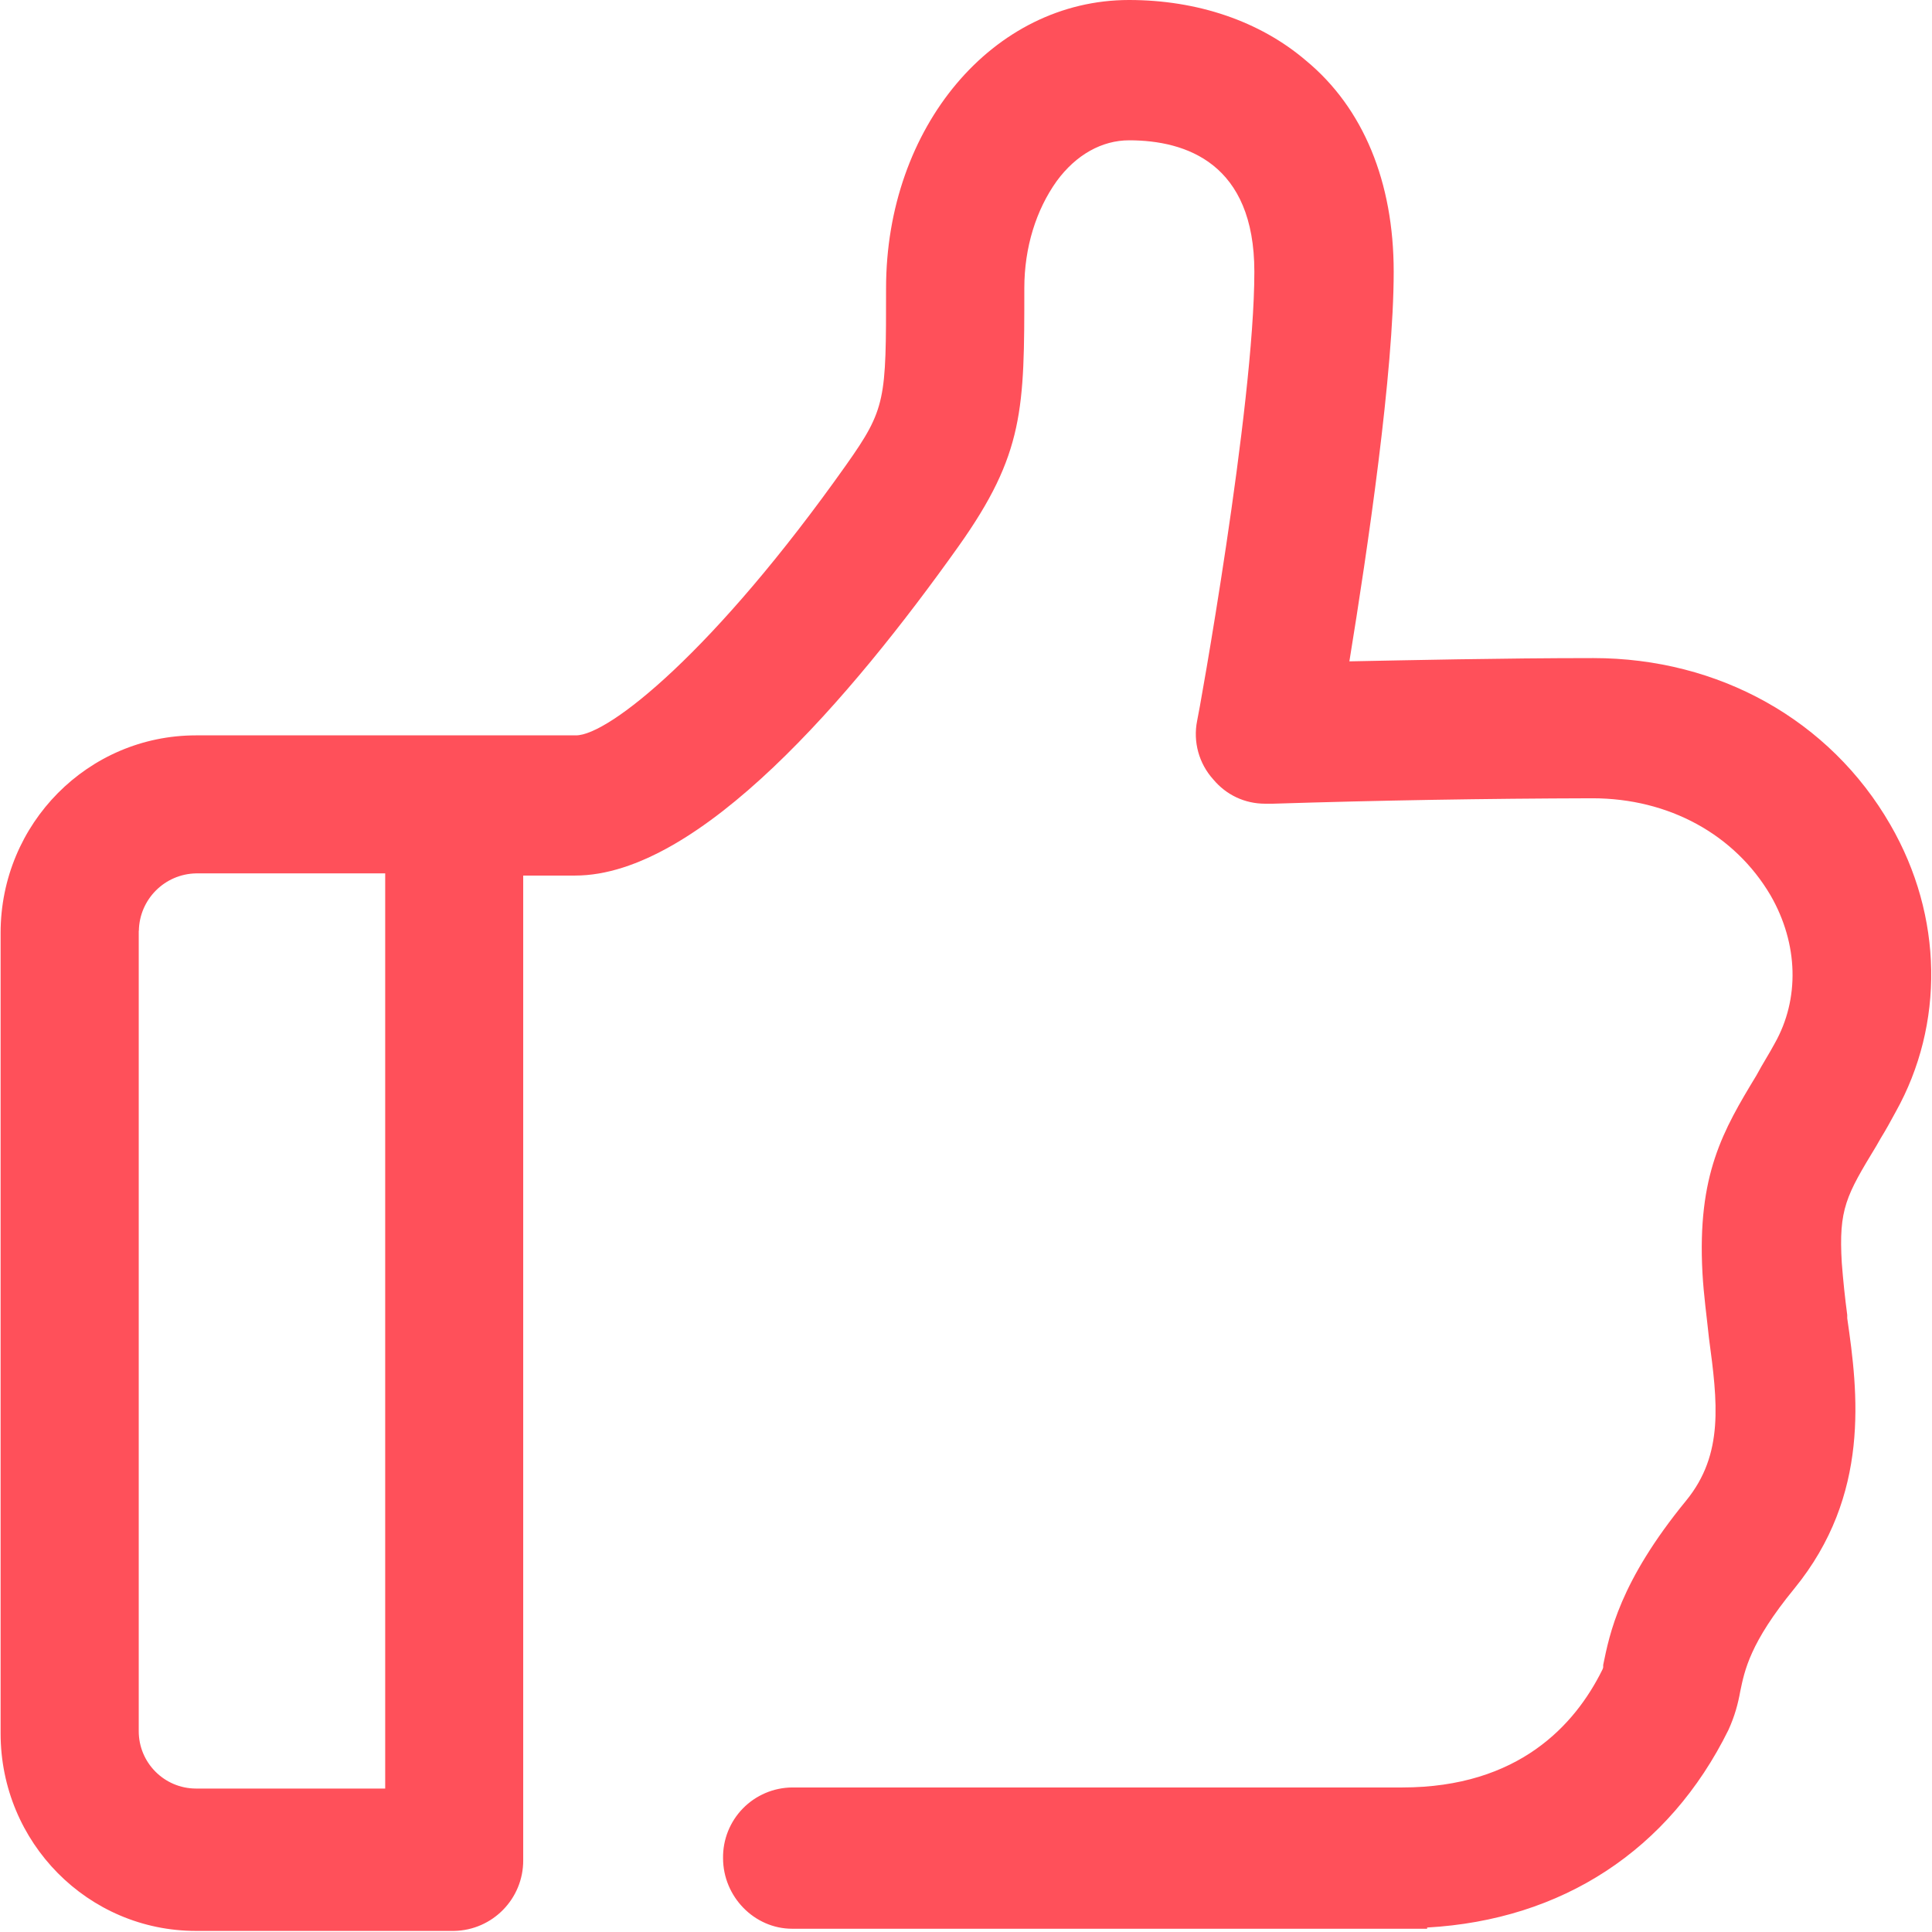
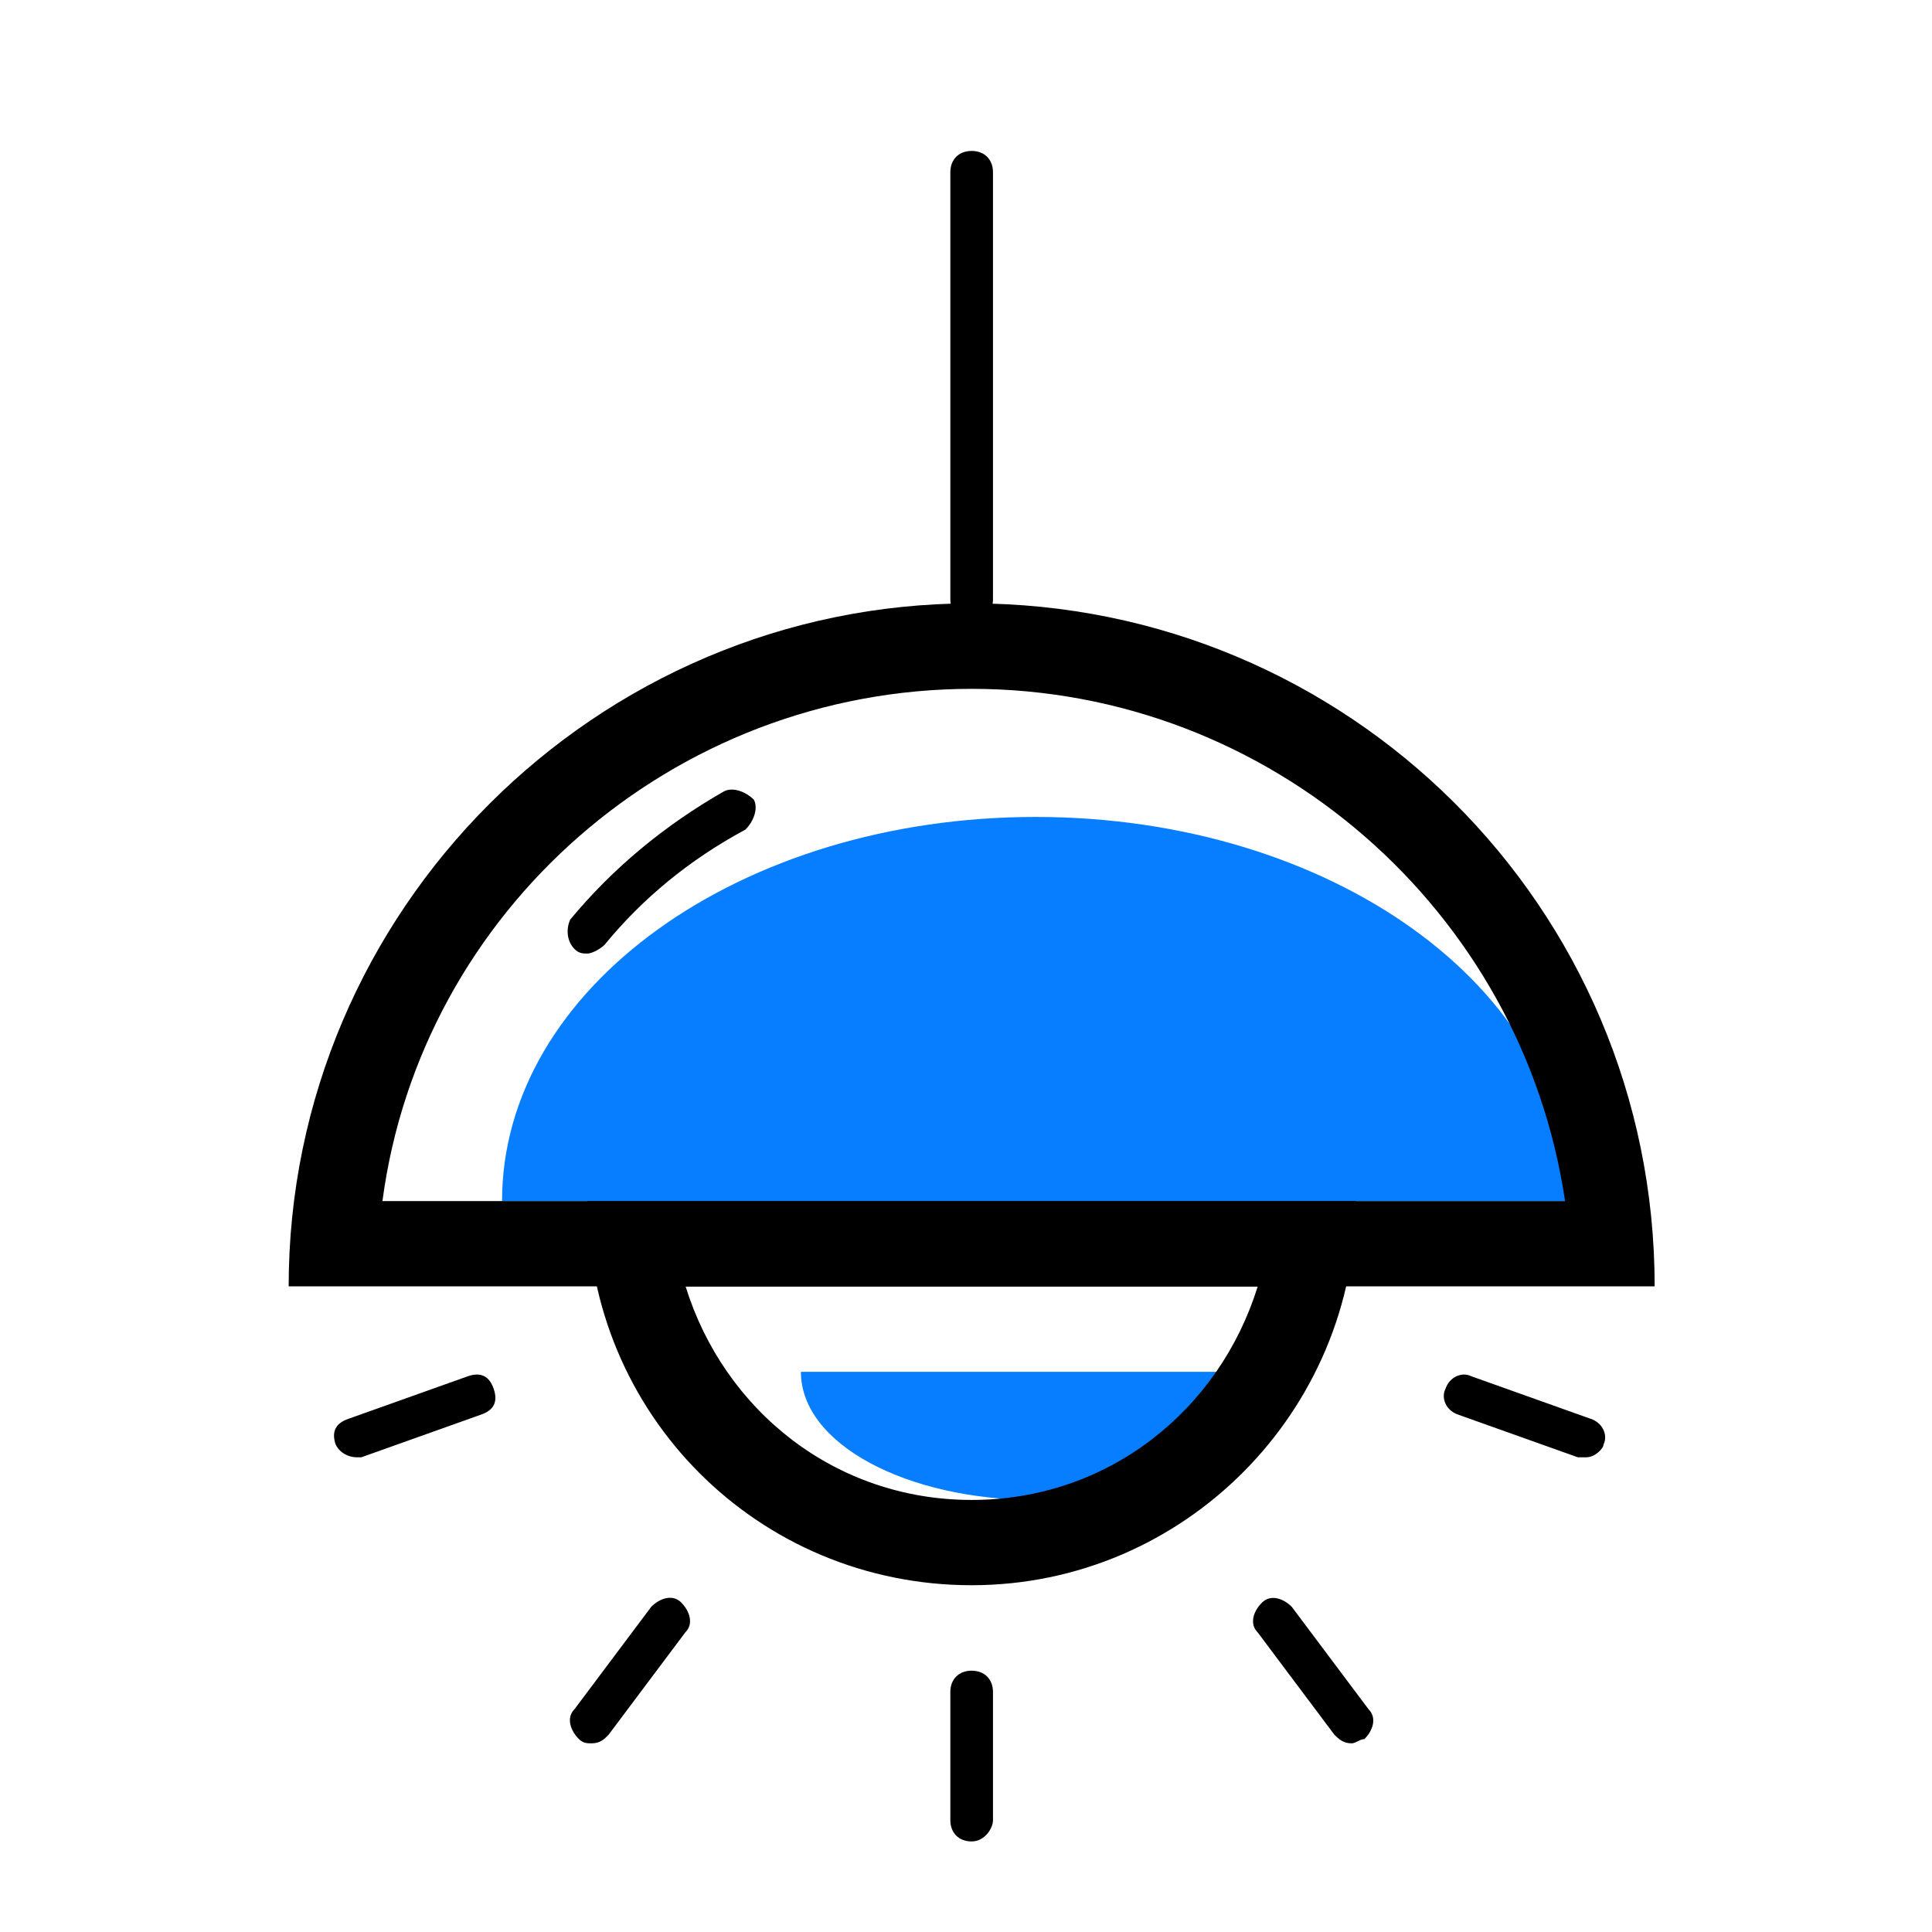
- <svg xmlns="http://www.w3.org/2000/svg" t="1568738693818" class="icon" viewBox="0 0 1024 1024" version="1.1" p-id="1138" width="200" height="200">
+ <svg xmlns="http://www.w3.org/2000/svg" t="1568881197183" class="icon" viewBox="0 0 1024 1024" version="1.1" p-id="18816" width="200" height="200">
  <defs>
    <style type="text/css" />
  </defs>
-   <path d="M1001.92 437.12c-32-55.552-91.008-88.32-157.376-88.32-48.64 0-99.584 1.152-129.344 1.728 9.728-59.712 23.488-153.28 23.488-206.528 0-47.424-16-86.656-46.4-111.808C667.712 11.136 634.496 0 598.4 0 526.336 0 469.632 67.328 469.632 152.768c0 59.072 0 63.744-21.12 93.632C378.56 345.28 322.56 389.76 305.28 389.76H103.872C46.72 389.76 0.32 436.48 0.32 494.464v424.256c0 57.92 46.336 104.704 103.552 104.704h136.832a37.312 37.312 0 0 0 36.608-37.44V464.064h27.52c65.792 0 146.496-94.784 203.136-174.4 34.944-49.152 34.944-73.152 34.944-136.96 0-21.632 6.272-41.472 17.152-56.704 10.304-14.08 24.064-21.632 38.4-21.632 30.272 0 66.368 12.288 66.368 69.632 0 71.36-29.76 236.352-30.336 238.08a35.84 35.84 0 0 0 8.576 31.04c6.848 8.192 16.64 12.864 27.52 12.864h3.968a5850.112 5850.112 0 0 1 169.408-2.88c40.64 0 75.52 19.264 94.464 51.456 14.848 25.792 15.424 55.04 2.24 78.4-2.816 5.312-6.272 10.56-9.728 17.024-17.728 29.248-31.424 52.608-28.608 104.704 0.64 11.712 2.304 23.424 3.456 34.56 4.544 33.92 8 61.44-12.032 86.016-35.456 43.264-40.64 70.784-44.032 87.168v1.152c0 0.64-0.64 1.792-0.64 1.792-14.272 28.672-44.032 62.016-105.856 62.016H419.84a36.928 36.928 0 0 0-36.608 37.44c0 20.48 16.64 37.44 36.608 37.44h336.576v-0.64c71.552-4.032 128.192-40.96 159.68-104.704 3.456-7.616 5.12-14.08 6.272-20.48 2.304-11.072 5.12-25.728 28.608-54.4 40.64-49.728 33.792-104.128 28.096-143.36v-1.728a500.864 500.864 0 0 1-2.88-27.52c-1.728-28.672 2.304-35.712 18.304-62.08l2.304-4.032c2.88-4.672 5.12-8.768 8-14.08 25.792-46.208 25.216-103.552-2.88-152.128zM73.6 493.312a30.912 30.912 0 0 1 30.336-30.4H204.16v485.056H103.872a30.4 30.4 0 0 1-30.336-30.464V493.312z" fill="#FF505A" p-id="1139" />
+   <path d="M548.9 795c-67.9 0-124.4-29.4-124.4-67.9h248.9c0 36.2-56.6 67.9-124.5 67.9zM548.9 433c-156.1 0-282.8 90.5-282.8 203.6h565.7c0-113.1-126.7-203.6-282.9-203.6z" fill="#077DFF" p-id="18817" />
+   <path d="M515 365.1c158.4 0 291.9 117.7 314.5 271.5H202.7C223.1 482.7 356.6 365.1 515 365.1m0-45.3c-199.1 0-362 162.9-362 362h724c0-201.3-162.9-362-362-362z" fill="" p-id="18818" />
+   <path d="M666.6 681.9C646.2 747.5 587.4 795 515 795s-131.2-47.5-151.6-113.1h303.2m52-45.3H311.4c0 113.1 90.5 203.6 203.6 203.6s203.6-92.7 203.6-203.6zM515 328.9c-6.8 0-11.3-4.5-11.3-11.3V91.3c0-6.8 4.5-11.3 11.3-11.3s11.3 4.5 11.3 11.3v226.3c0 6.8-4.5 11.3-11.3 11.3zM515 976c-6.8 0-11.3-4.5-11.3-11.3v-67.9c0-6.8 4.5-11.3 11.3-11.3s11.3 4.5 11.3 11.3v67.9c0 4.5-4.5 11.3-11.3 11.3zM716.4 924c-4.5 0-6.8-2.3-9.1-4.5l-40.7-54.3c-4.5-4.5-2.3-11.3 2.3-15.8 4.5-4.5 11.3-2.3 15.8 2.3l40.7 54.3c4.5 4.5 2.3 11.3-2.3 15.8-2.2-0.1-4.5 2.2-6.7 2.2zM313.6 924c-2.3 0-4.5 0-6.8-2.3-4.5-4.5-6.8-11.3-2.3-15.8l40.7-54.3c4.5-4.5 11.3-6.8 15.8-2.3s6.8 11.3 2.3 15.8l-40.7 54.3c-2.2 2.3-4.5 4.6-9 4.6zM840.8 772.4h-4.5l-63.4-22.6c-6.8-2.3-9.1-9.1-6.8-13.6 2.3-6.8 9.1-9.1 13.6-6.8l63.4 22.6c6.8 2.3 9.1 9.1 6.8 13.6 0 2.2-4.6 6.8-9.1 6.8zM189.2 772.4c-4.5 0-9.1-2.3-11.3-6.8-2.3-6.8 0-11.3 6.8-13.6l63.4-22.6c6.8-2.3 11.3 0 13.6 6.8 2.3 6.8 0 11.3-6.8 13.6l-63.4 22.6h-2.3z" fill="" p-id="18819" />
+   <path d="M390.5 428.4c-29.4 15.8-56.6 38.5-79.2 65.6" fill="#FFF036" p-id="18820" />
+   <path d="M311.4 505.4c-2.3 0-4.5 0-6.8-2.3-4.5-4.5-4.5-11.3-2.3-15.8 22.6-27.2 49.8-49.8 81.5-67.9 4.5-2.3 11.3 0 15.8 4.5 2.3 4.5 0 11.3-4.5 15.8-29.4 15.8-54.3 36.2-74.7 61.1-2.3 2.3-6.8 4.6-9 4.6z" fill="" p-id="18821" />
</svg>
